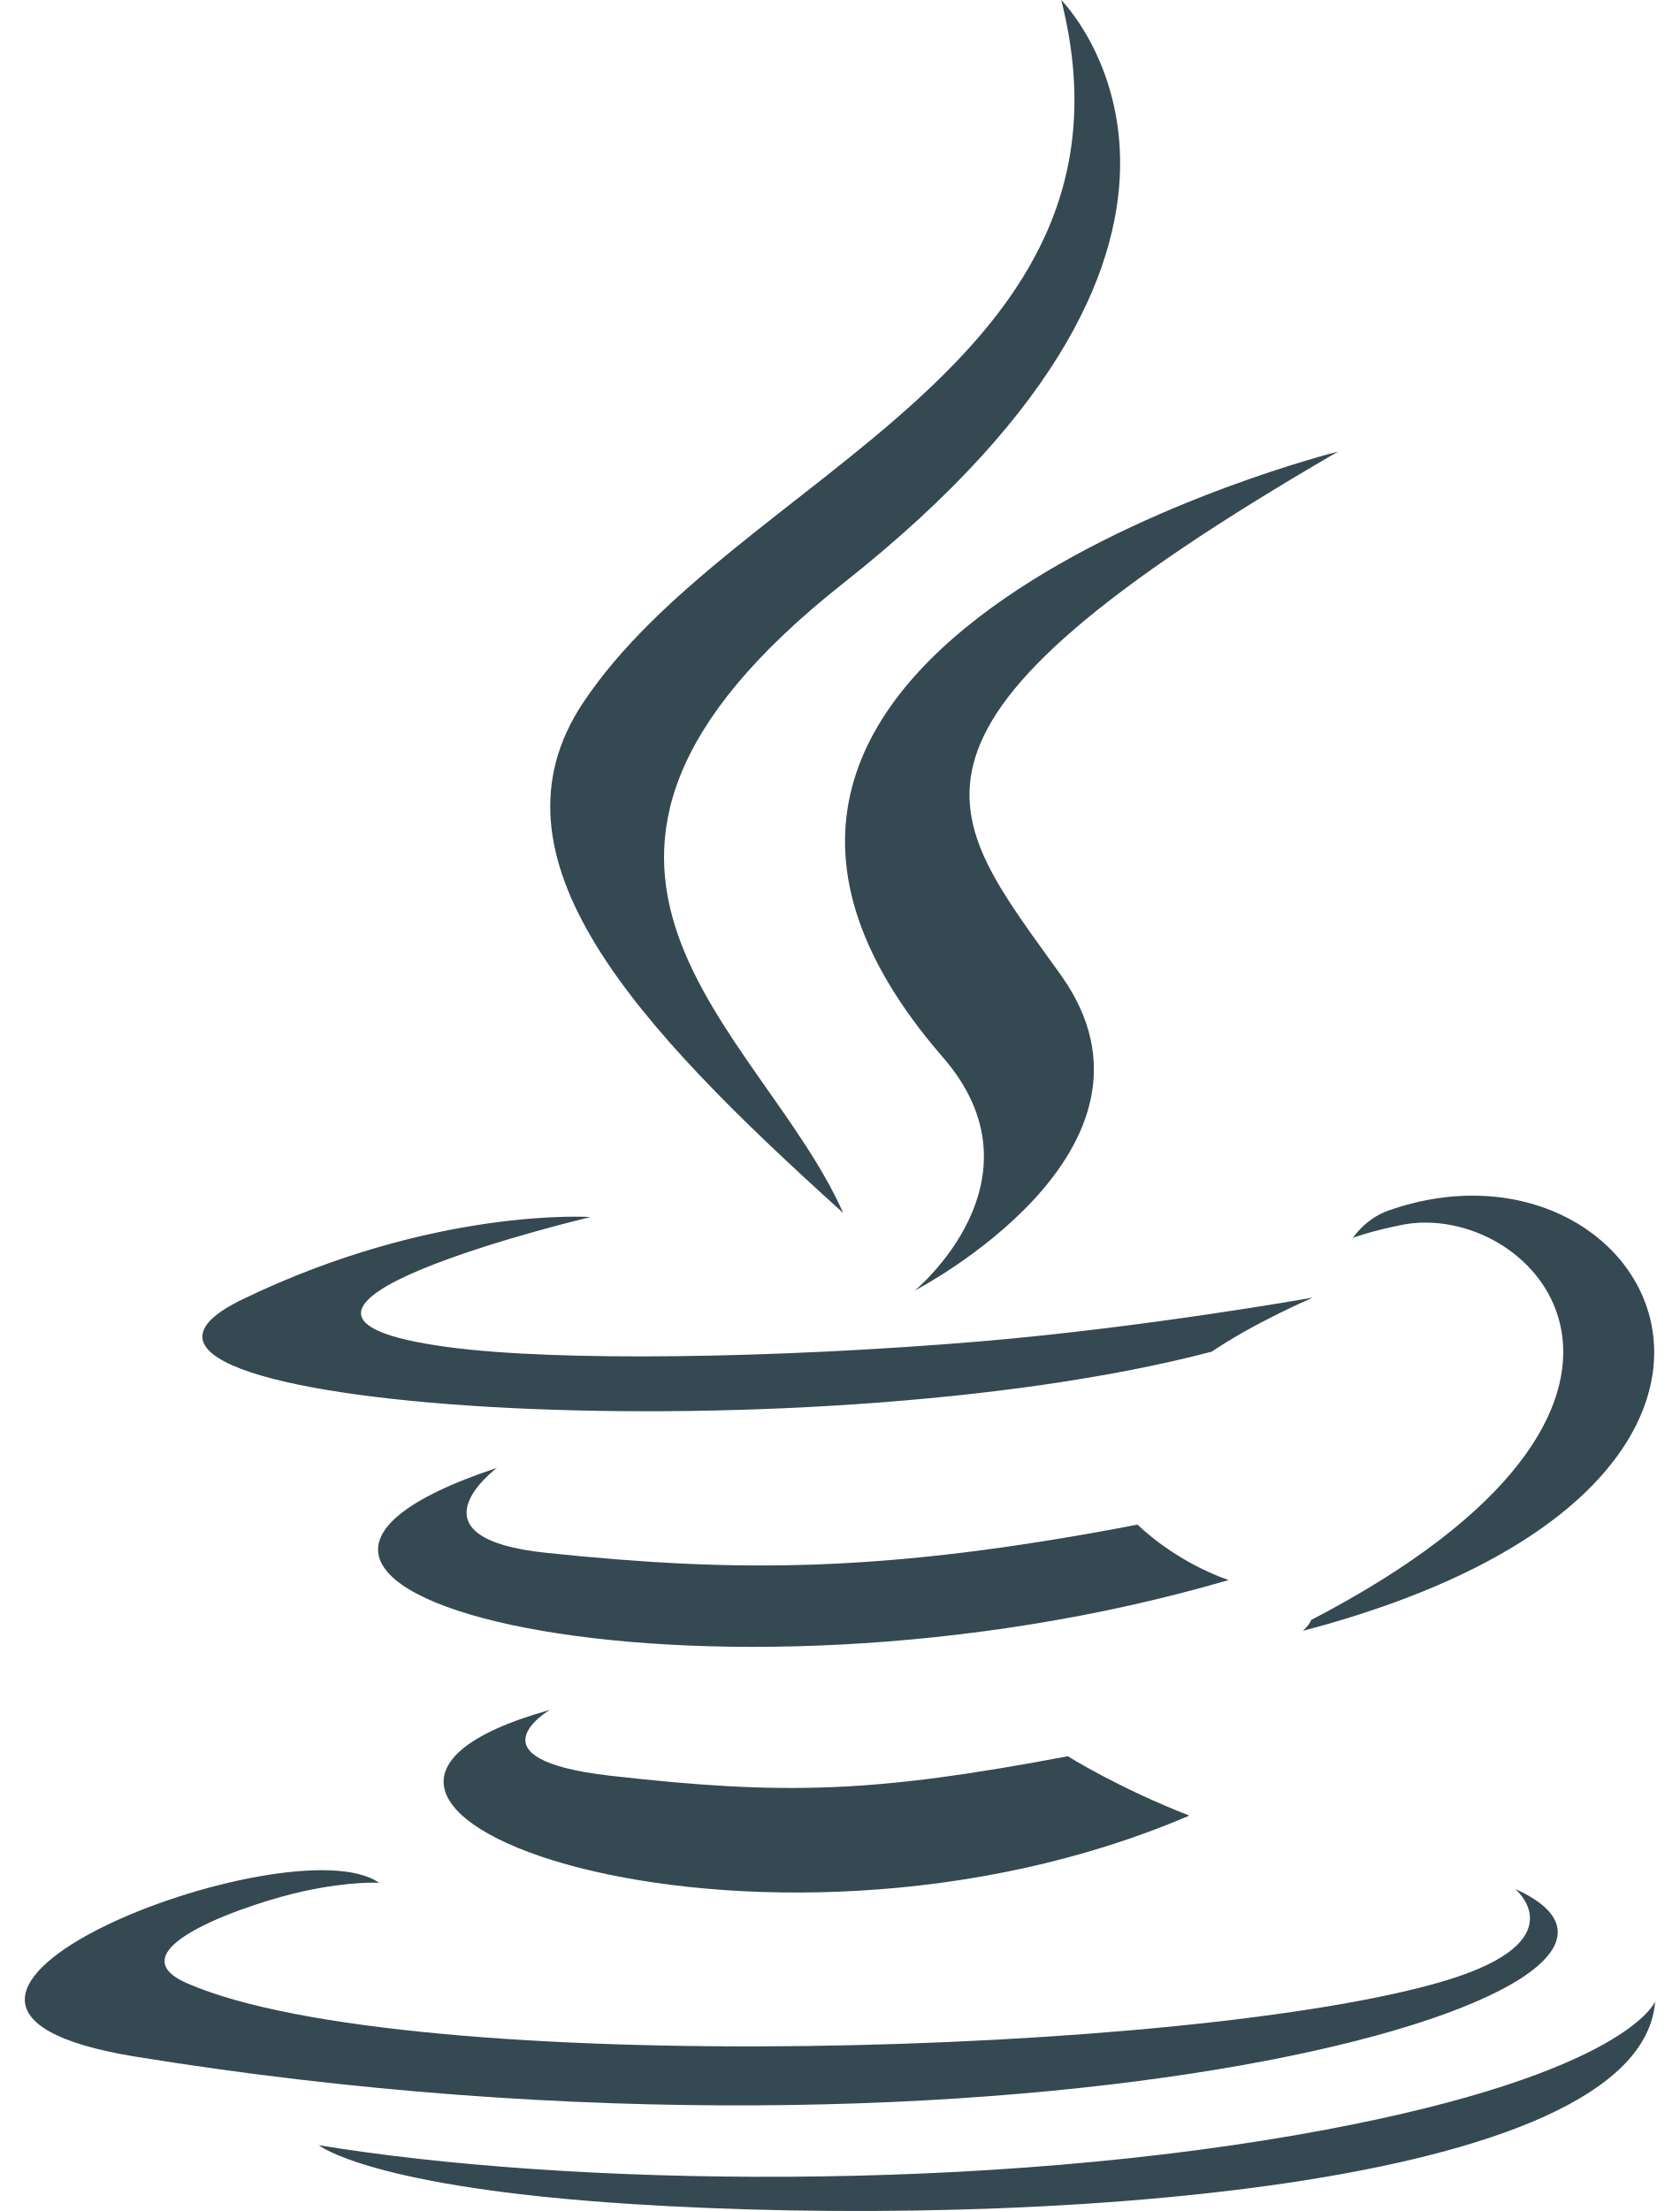
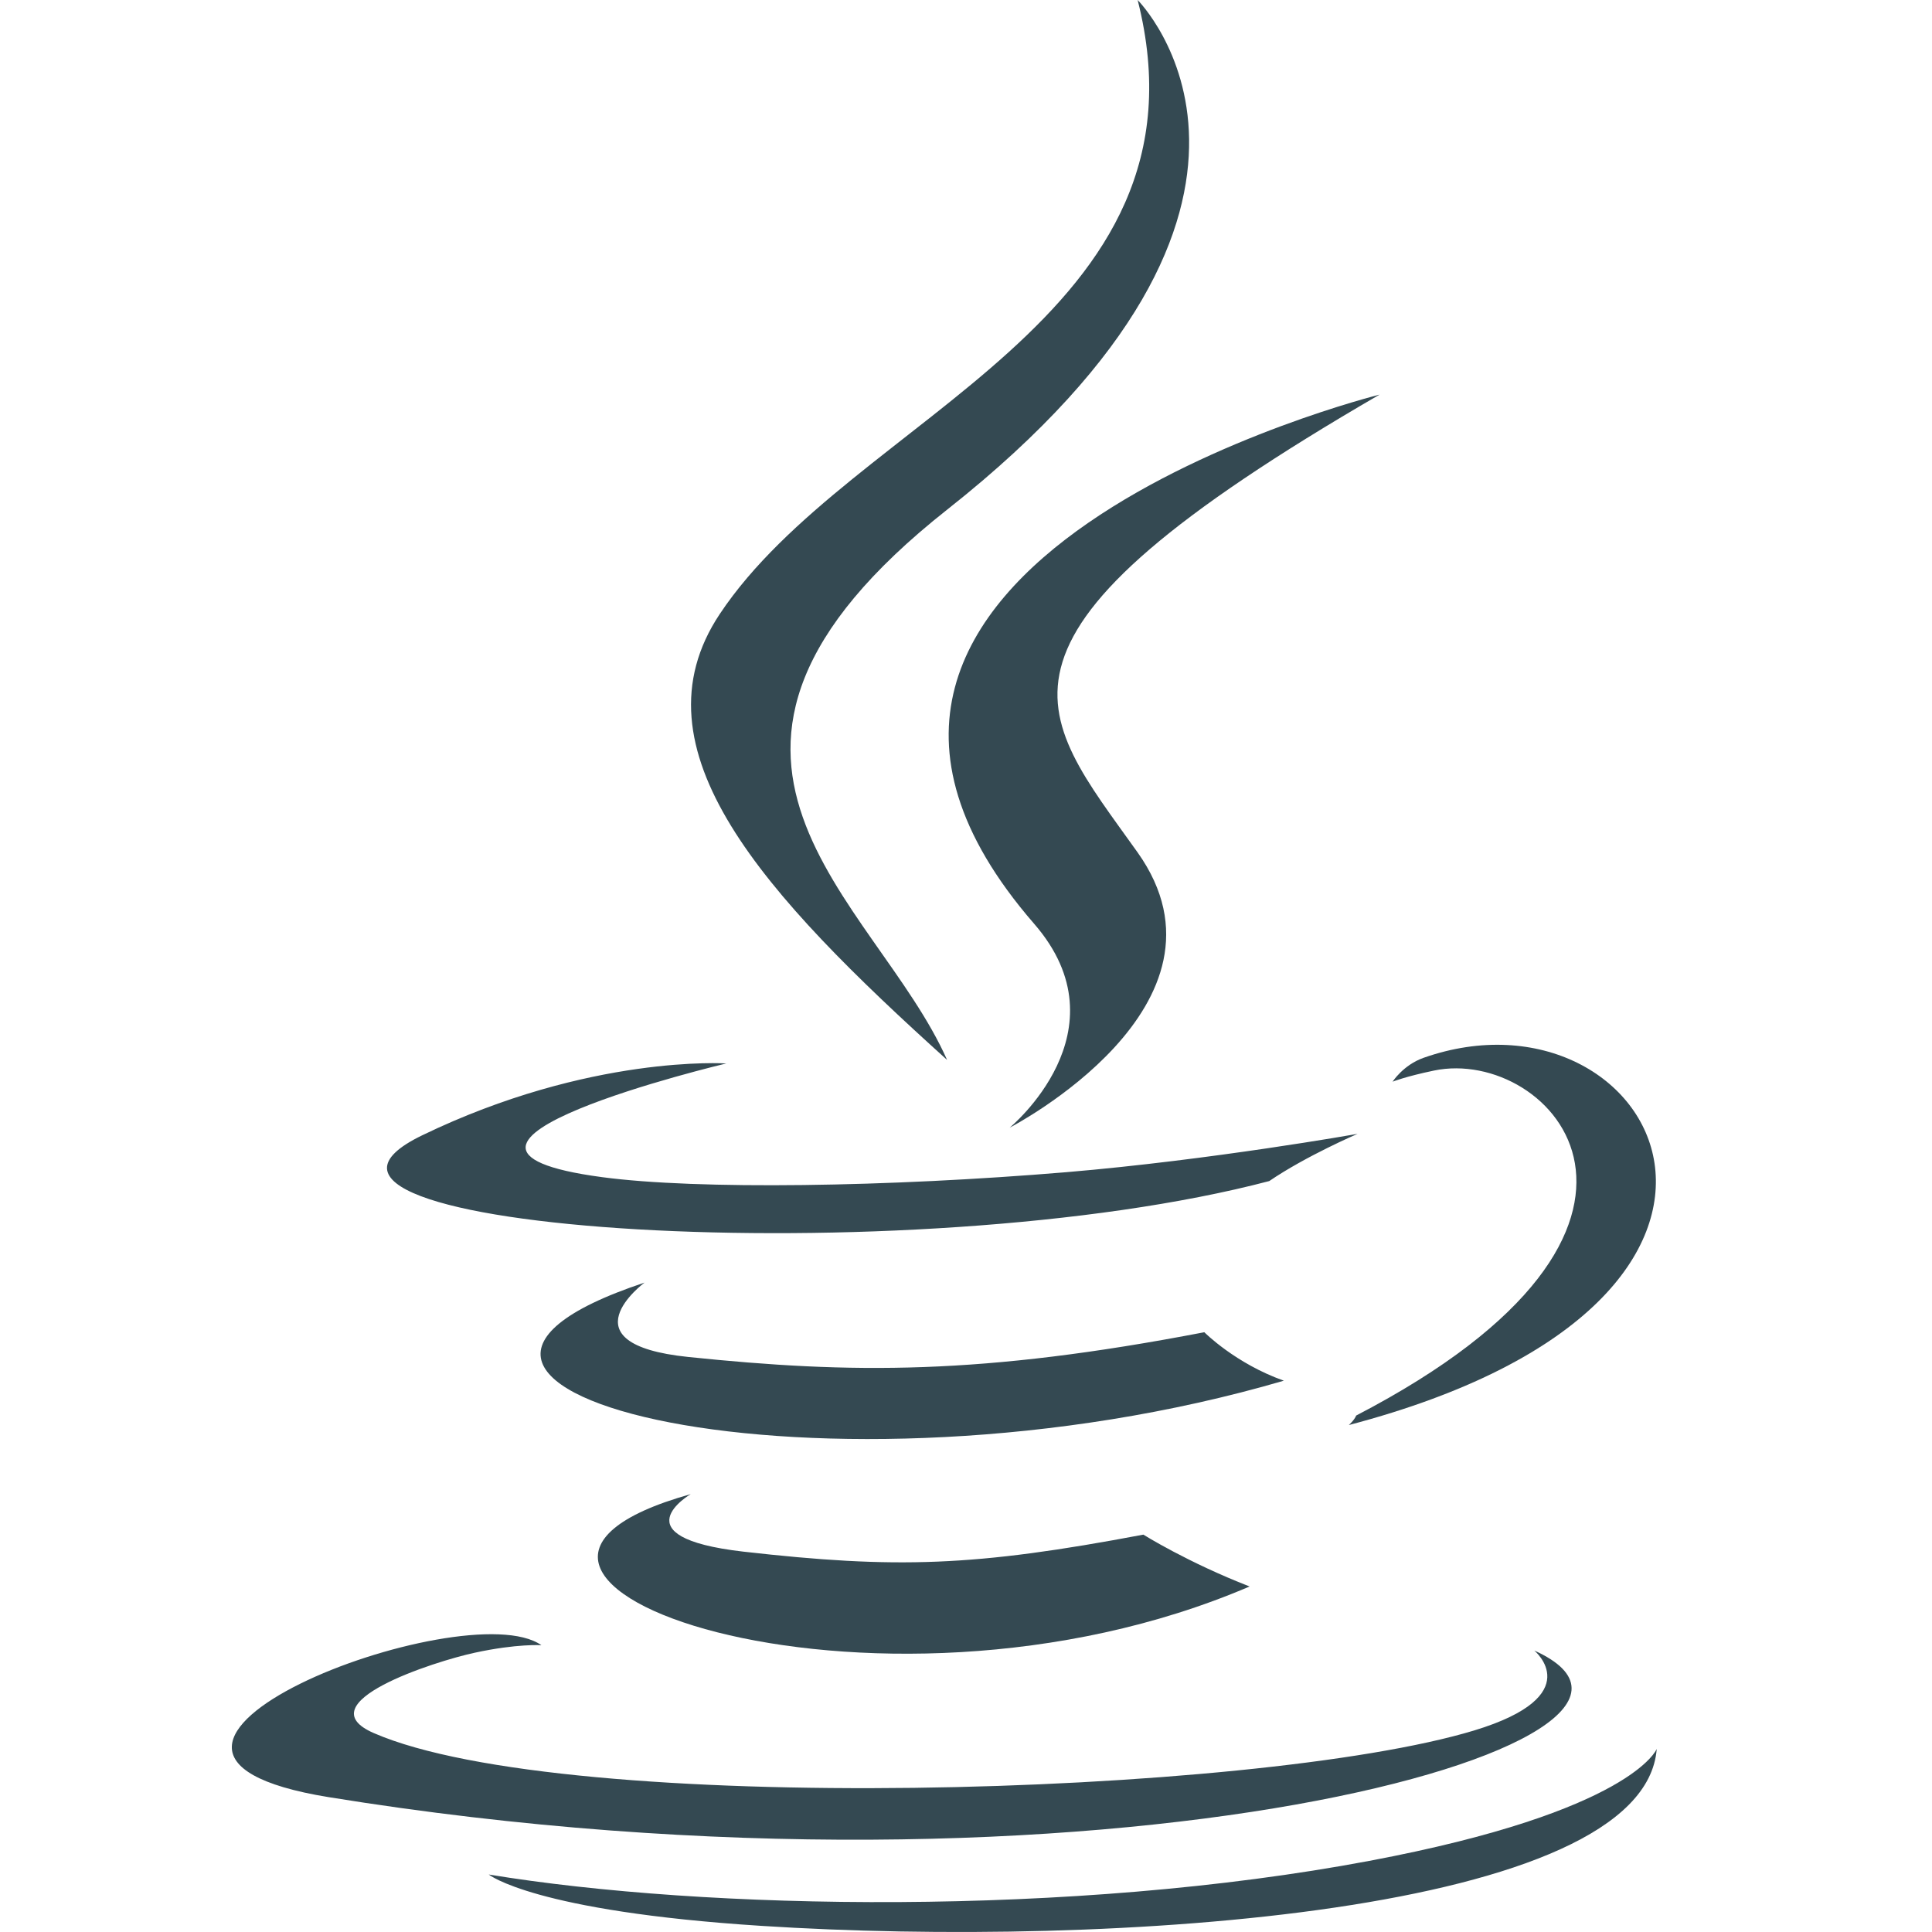
- <svg xmlns="http://www.w3.org/2000/svg" width="19" height="25" viewBox="0 0 19 25" fill="none">
-   <path d="M6.219 19.334C6.219 19.334 5.264 19.89 6.899 20.078C8.88 20.303 9.893 20.271 12.076 19.858C12.076 19.858 12.65 20.218 13.451 20.529C8.557 22.627 2.375 20.408 6.219 19.334ZM5.621 16.597C5.621 16.597 4.55 17.39 6.186 17.559C8.302 17.778 9.974 17.795 12.865 17.239C12.865 17.239 13.265 17.644 13.894 17.866C7.977 19.596 1.387 18.002 5.621 16.597Z" fill="#344952" />
-   <path d="M10.663 11.954C11.869 13.342 10.346 14.592 10.346 14.592C10.346 14.592 13.408 13.011 12.002 11.031C10.688 9.186 9.681 8.268 15.133 5.106C15.134 5.106 6.575 7.244 10.663 11.954Z" fill="#344952" />
-   <path d="M17.135 21.358C17.135 21.358 17.842 21.941 16.357 22.392C13.532 23.247 4.599 23.506 2.118 22.426C1.226 22.038 2.899 21.499 3.425 21.386C3.974 21.267 4.287 21.289 4.287 21.289C3.295 20.59 -2.125 22.661 1.534 23.255C11.512 24.873 19.724 22.526 17.135 21.358ZM6.679 13.761C6.679 13.761 2.135 14.84 5.07 15.232C6.309 15.398 8.779 15.36 11.08 15.168C12.96 15.009 14.848 14.672 14.848 14.672C14.848 14.672 14.185 14.956 13.705 15.283C9.091 16.497 0.178 15.932 2.744 14.691C4.914 13.642 6.679 13.761 6.679 13.761ZM14.829 18.317C19.52 15.88 17.351 13.537 15.838 13.853C15.466 13.93 15.301 13.997 15.301 13.997C15.301 13.997 15.439 13.781 15.702 13.688C18.696 12.635 20.999 16.793 14.735 18.44C14.735 18.44 14.808 18.375 14.829 18.317Z" fill="#344952" />
-   <path d="M12.002 0C12.002 0 14.599 2.598 9.538 6.594C5.479 9.799 8.612 11.627 9.536 13.715C7.167 11.578 5.429 9.696 6.595 7.945C8.307 5.374 13.05 4.128 12.002 0Z" fill="#344952" />
-   <path d="M7.14 24.921C11.642 25.21 18.555 24.762 18.719 22.631C18.719 22.631 18.404 23.439 14.998 24.08C11.155 24.803 6.416 24.719 3.605 24.256C3.605 24.255 4.181 24.732 7.14 24.921Z" fill="#344952" />
+ <svg xmlns="http://www.w3.org/2000/svg" width="25" height="25" viewBox="0 0 25 25" fill="none">
+   <path d="M8.938 19.334C8.938 19.334 7.983 19.89 9.618 20.078C11.599 20.303 12.612 20.271 14.795 19.858C14.795 19.858 15.369 20.218 16.17 20.529C11.276 22.627 5.094 20.408 8.938 19.334ZM8.34 16.597C8.34 16.597 7.269 17.39 8.905 17.559C11.021 17.778 12.693 17.795 15.584 17.239C15.584 17.239 15.985 17.644 16.613 17.866C10.696 19.596 4.106 18.002 8.34 16.597Z" fill="#344952" />
+   <path d="M13.382 11.954C14.588 13.342 13.065 14.592 13.065 14.592C13.065 14.592 16.127 13.011 14.721 11.031C13.407 9.186 12.4 8.268 17.852 5.106C17.852 5.106 9.294 7.244 13.382 11.954Z" fill="#344952" />
+   <path d="M19.854 21.358C19.854 21.358 20.561 21.941 19.076 22.392C16.251 23.247 7.318 23.506 4.837 22.426C3.945 22.038 5.618 21.499 6.144 21.386C6.693 21.267 7.006 21.289 7.006 21.289C6.014 20.59 0.594 22.661 4.253 23.255C14.232 24.873 22.443 22.526 19.854 21.358ZM9.398 13.761C9.398 13.761 4.854 14.84 7.789 15.232C9.028 15.398 11.498 15.36 13.799 15.168C15.679 15.009 17.567 14.672 17.567 14.672C17.567 14.672 16.904 14.956 16.424 15.283C11.81 16.497 2.897 15.932 5.463 14.691C7.633 13.642 9.398 13.761 9.398 13.761ZM17.549 18.317C22.239 15.88 20.07 13.537 18.556 13.853C18.186 13.93 18.02 13.997 18.02 13.997C18.02 13.997 18.158 13.781 18.421 13.688C21.415 12.635 23.718 16.793 17.454 18.44C17.454 18.44 17.527 18.375 17.549 18.317Z" fill="#344952" />
+   <path d="M14.721 0C14.721 0 17.318 2.598 12.257 6.594C8.198 9.799 11.331 11.627 12.255 13.715C9.886 11.578 8.148 9.696 9.314 7.945C11.026 5.374 15.769 4.128 14.721 0Z" fill="#344952" />
+   <path d="M9.858 24.921C14.361 25.21 21.274 24.762 21.438 22.631C21.438 22.631 21.123 23.439 17.717 24.08C13.874 24.803 9.135 24.719 6.324 24.256C6.324 24.255 6.899 24.732 9.858 24.921Z" fill="#344952" />
</svg>
